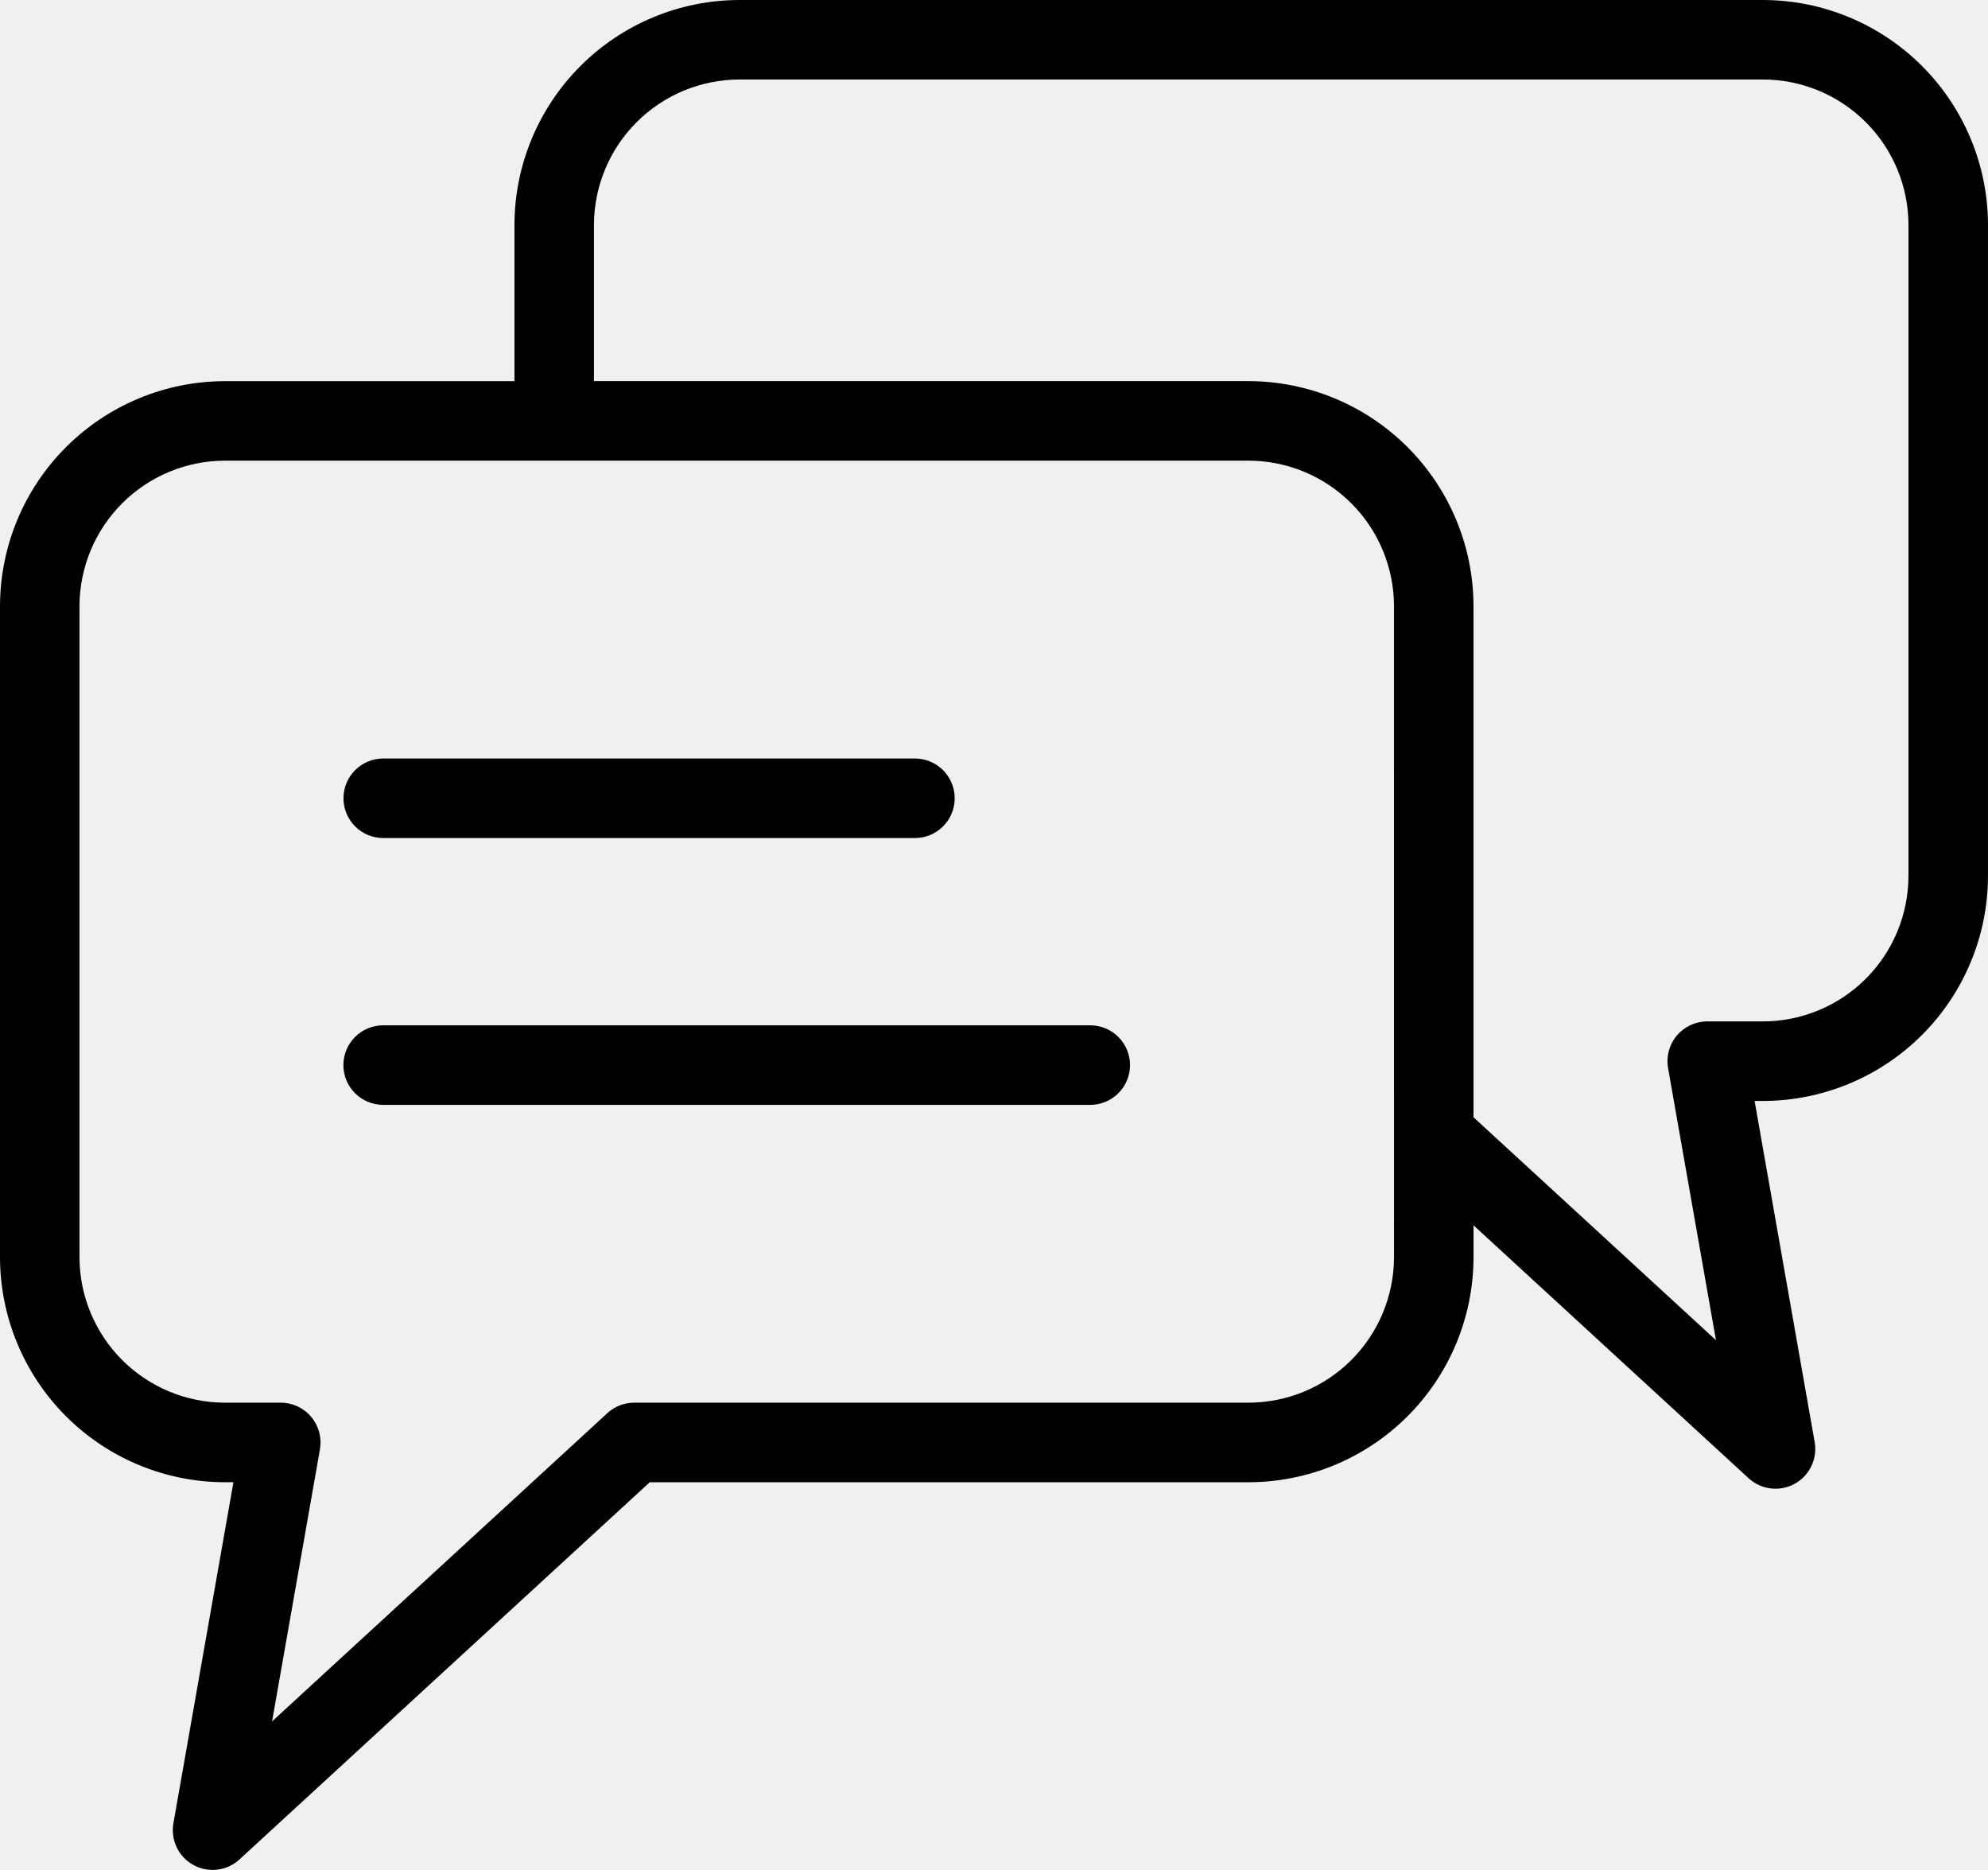
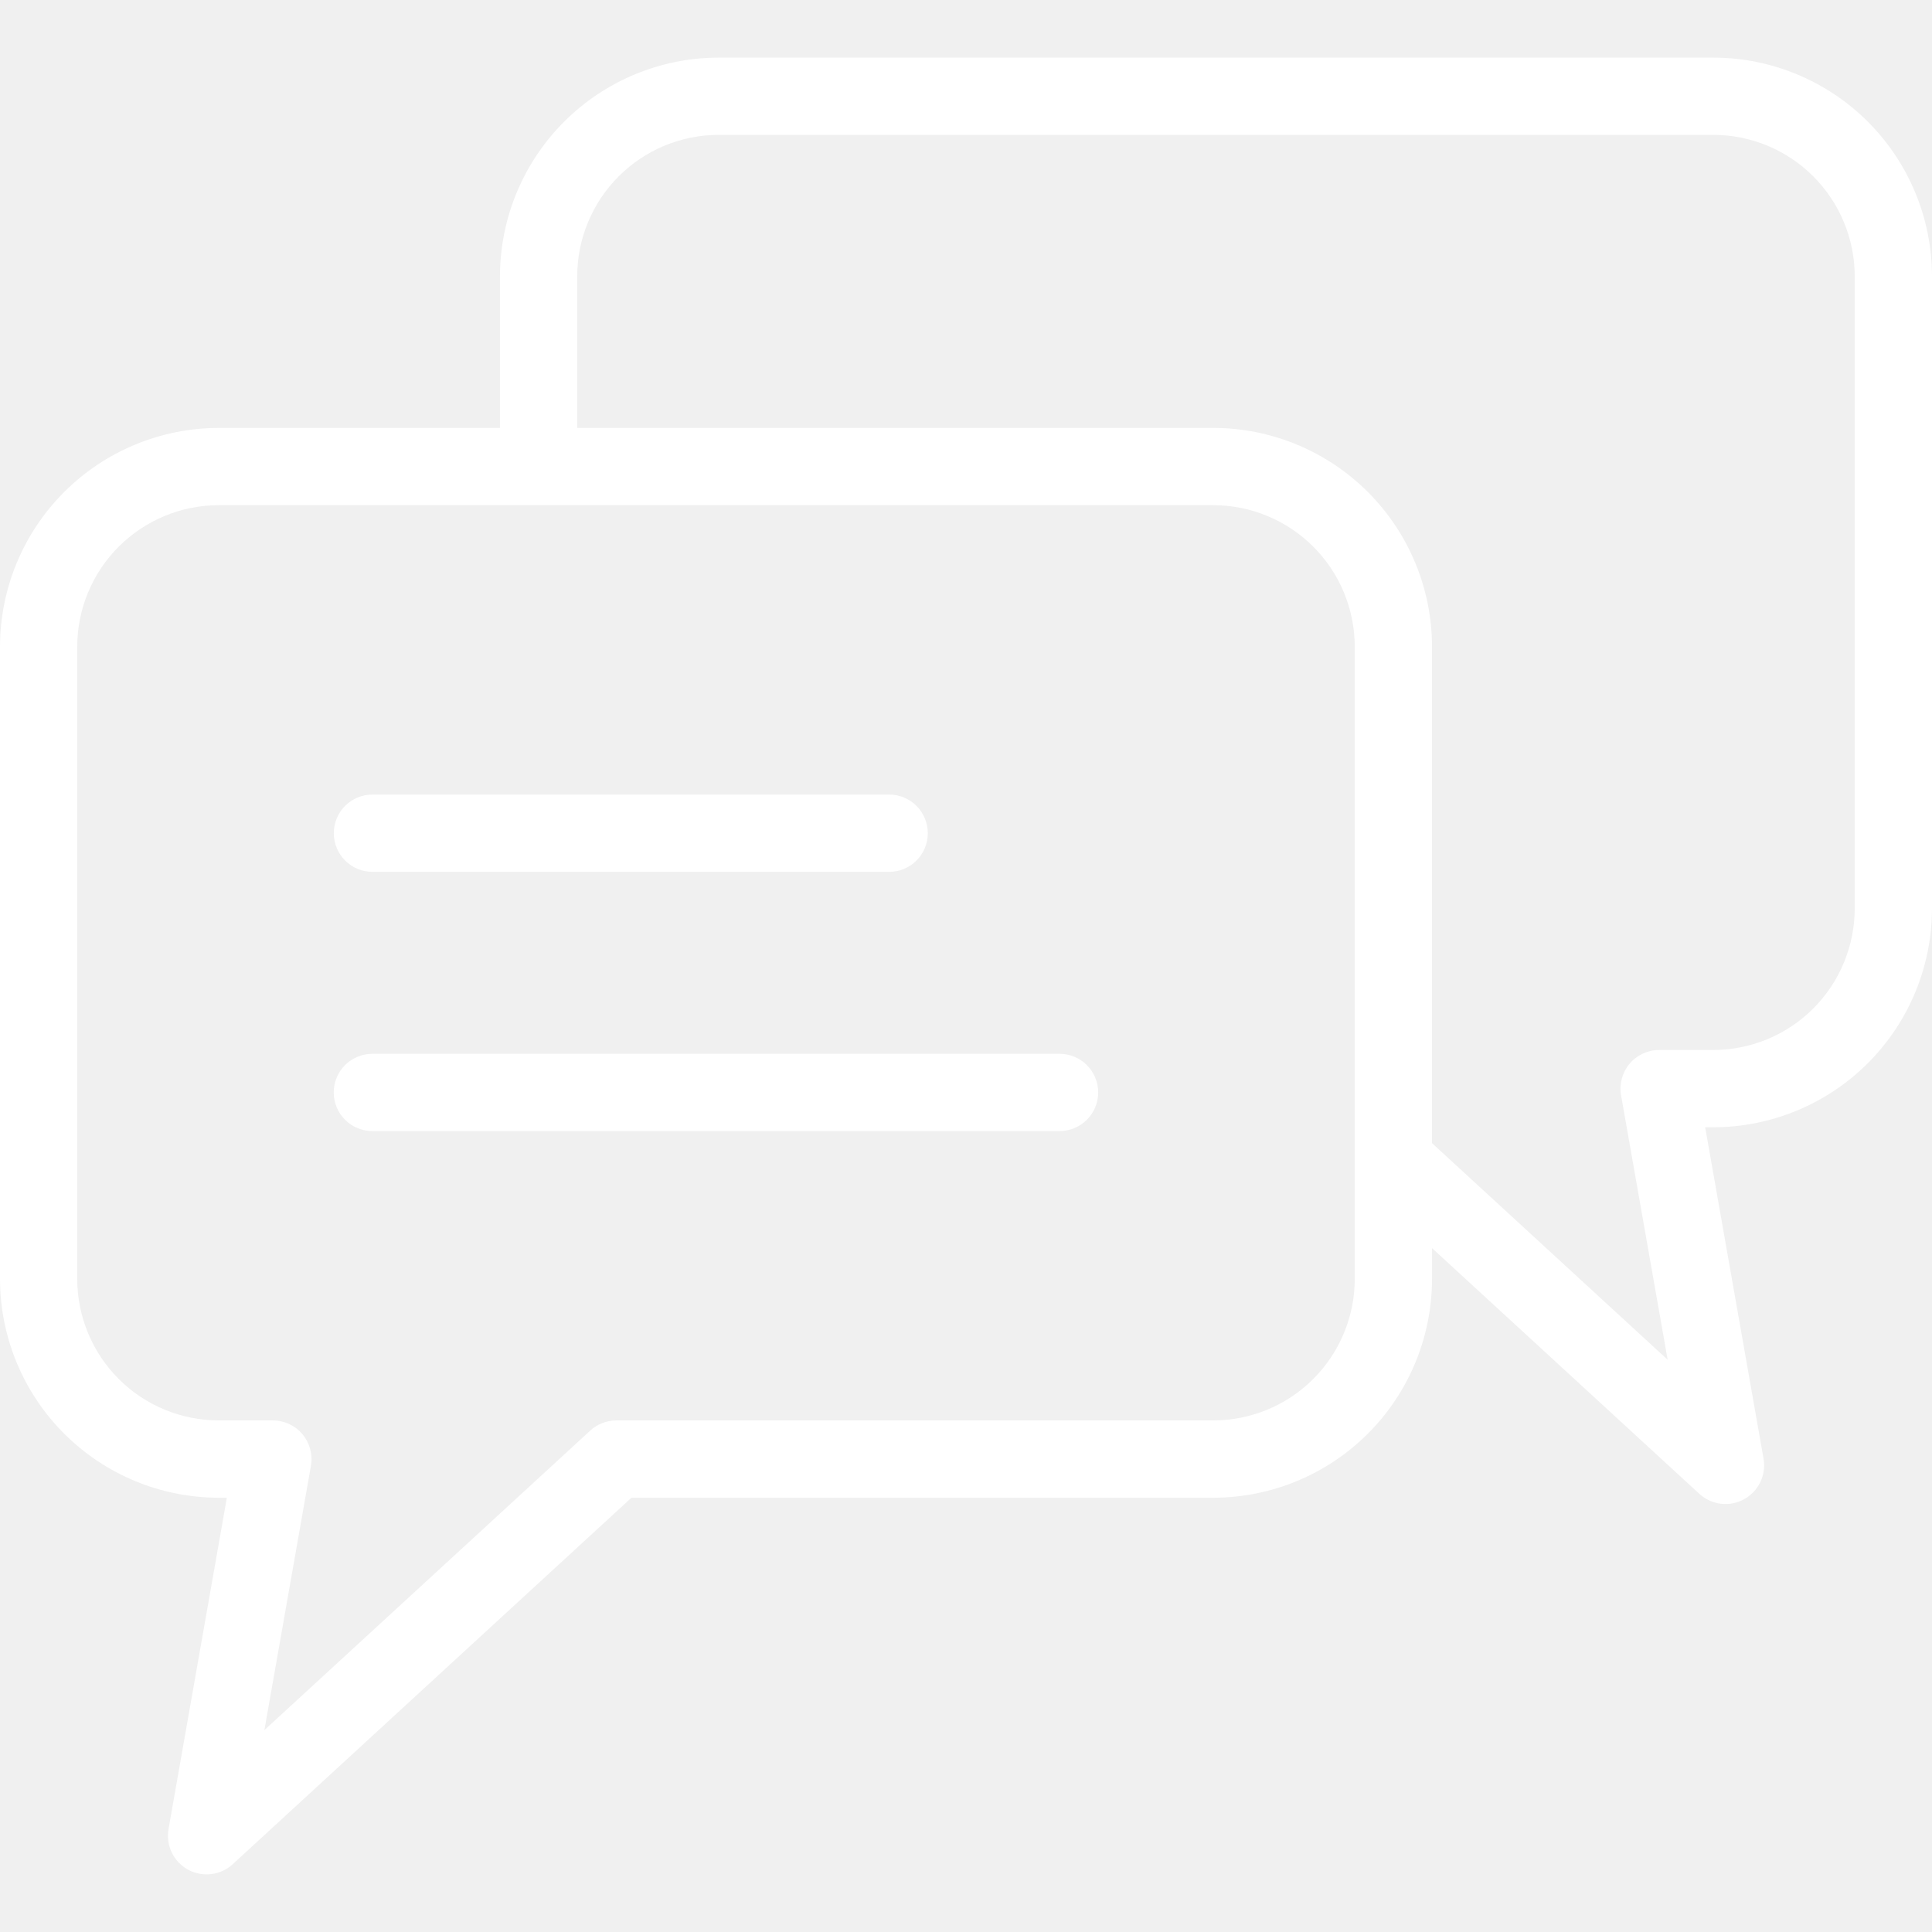
- <svg xmlns="http://www.w3.org/2000/svg" height="100%" stroke-miterlimit="10" style="fill-rule:nonzero;clip-rule:evenodd;stroke-linecap:round;stroke-linejoin:round;" version="1.1" viewBox="0 0 700 658.25" width="100%" xml:space="preserve">
+ <svg xmlns="http://www.w3.org/2000/svg" height="100%" stroke-miterlimit="10" style="fill-rule:nonzero;clip-rule:evenodd;stroke-linecap:round;stroke-linejoin:round;" version="1.1" viewBox="0 0 700 700" width="100%" xml:space="preserve">
  <defs />
-   <clipPath id="ArtboardFrame">
-     <rect height="658.25" width="700" x="0" y="0" />
-   </clipPath>
-   <g clip-path="url(#ArtboardFrame)" id="Untitled">
+   <g id="Untitled">
    <g opacity="1">
-       <path d="M397.898 374.939C397.898 378.65 396.422 382.209 393.797 384.834C391.176 387.46 387.612 388.936 383.901 388.936L134.942 388.936C131.226 388.941 127.656 387.471 125.025 384.845C122.388 382.219 120.913 378.655 120.913 374.939C120.913 371.217 122.388 367.652 125.025 365.027C127.656 362.401 131.226 360.93 134.942 360.936L383.901 360.936C387.612 360.936 391.176 362.412 393.797 365.037C396.422 367.663 397.898 371.222 397.898 374.939ZM134.94 295.007L322.162 295.007C329.893 295.007 336.159 288.74 336.159 281.009C336.159 273.278 329.893 267.012 322.162 267.012L134.94 267.012C127.209 267.012 120.943 273.278 120.943 281.009C120.943 288.74 127.209 295.007 134.94 295.007ZM699.995 79.229L699.995 308.326C699.974 329.333 691.619 349.472 676.763 364.326C661.909 379.18 641.77 387.536 620.763 387.558L617.817 387.558L638.966 507.632C640.008 513.54 637.165 519.453 631.902 522.34C626.64 525.221 620.124 524.429 615.702 520.365L518.85 431.34L518.85 442.549C518.828 463.556 510.473 483.695 495.618 498.549C480.763 513.403 460.625 521.759 439.618 521.781L228.784 521.781L84.326 654.556C79.904 658.619 73.388 659.412 68.126 656.531C62.858 653.65 60.021 647.731 61.062 641.817L82.194 521.775L79.232 521.781C58.225 521.759 38.086 513.404 23.232 498.549C8.378 483.694 0.022 463.556-2.84217e-14 442.549L-2.84217e-14 213.41C0.022 192.403 8.377 172.264 23.232 157.41C38.086 142.556 58.225 134.194 79.232 134.174L181.147 134.174L181.147 79.236C181.169 58.229 189.524 38.09 204.379 23.236C219.233 8.382 239.372 0.021 260.379 1.42109e-14L620.768 1.42109e-14C641.775 0.022 661.914 8.382 676.768 23.236C691.622 38.09 699.978 58.229 700 79.236L699.995 79.229ZM490.843 213.402L490.848 213.402C490.832 199.817 485.428 186.791 475.826 177.189C466.218 167.58 453.197 162.176 439.612 162.161L79.223 162.161C65.638 162.177 52.617 167.581 43.009 177.189C33.406 186.792 28.002 199.818 27.987 213.402L27.987 442.541C28.003 456.126 33.407 469.147 43.015 478.755C52.618 488.358 65.638 493.762 79.223 493.772L98.863 493.772C103.003 493.772 106.925 495.6 109.589 498.774C112.248 501.942 113.371 506.126 112.655 510.205L95.798 605.968L213.848 497.467L213.842 497.467C216.425 495.09 219.81 493.772 223.32 493.772L439.612 493.772C453.197 493.761 466.217 488.357 475.82 478.755C485.429 469.147 490.833 456.126 490.848 442.541L490.843 213.402ZM671.995 79.229L672.001 79.229C671.985 65.644 666.581 52.618 656.979 43.015C647.376 33.407 634.349 28.003 620.765 27.987L260.376 27.987C246.791 28.003 233.765 33.407 224.162 43.015C214.554 52.618 209.155 65.644 209.14 79.229L209.14 134.166L439.612 134.166C460.619 134.188 480.758 142.549 495.612 157.402C510.466 172.257 518.822 192.396 518.844 213.402L518.844 393.305L604.218 471.783L587.349 375.987C586.628 371.913 587.751 367.73 590.409 364.556C593.073 361.388 597.001 359.559 601.135 359.559L620.759 359.559C634.344 359.543 647.37 354.139 656.973 344.537C666.576 334.929 671.98 321.902 671.995 308.323L671.995 79.229Z" fill="#000000" fill-rule="nonzero" opacity="1" stroke="none" />
+       <path d="M397.898 395.813C397.898 399.524 396.422 403.083 393.797 405.709C391.176 408.335 387.612 409.811 383.901 409.811L134.942 409.811C131.226 409.816 127.656 408.346 125.025 405.72C122.388 403.094 120.913 399.53 120.913 395.813C120.913 392.092 122.388 388.527 125.025 385.901C127.656 383.275 131.226 381.805 134.942 381.811L383.901 381.811C387.612 381.811 391.176 383.286 393.797 385.912C396.422 388.538 397.898 392.097 397.898 395.813ZM134.94 315.881L322.162 315.881C329.893 315.881 336.159 309.615 336.159 301.884C336.159 294.153 329.893 287.887 322.162 287.887L134.94 287.887C127.209 287.887 120.943 294.153 120.943 301.884C120.943 309.615 127.209 315.881 134.94 315.881ZM699.995 100.104L699.995 329.201C699.974 350.208 691.619 370.347 676.763 385.201C661.909 400.055 641.77 408.411 620.763 408.433L617.817 408.433L638.966 528.506C640.008 534.415 637.165 540.328 631.902 543.215C626.64 546.096 620.124 545.304 615.702 541.24L518.85 452.215L518.85 463.424C518.828 484.431 510.473 504.57 495.618 519.424C480.763 534.278 460.625 542.633 439.618 542.656L228.784 542.656L84.326 675.431C79.904 679.494 73.388 680.286 68.126 677.405C62.858 674.525 60.021 668.606 61.062 662.692L82.194 542.65L79.232 542.655C58.225 542.634 38.086 534.279 23.232 519.423C8.378 504.569 0.022 484.43 0 463.423L0 234.285C0.022 213.278 8.377 193.139 23.232 178.285C38.086 163.43 58.225 155.069 79.232 155.048L181.147 155.048L181.147 100.111C181.169 79.104 189.524 58.965 204.379 44.111C219.233 29.257 239.372 20.896 260.379 20.875L620.768 20.875C641.775 20.896 661.914 29.257 676.768 44.111C691.622 58.965 699.978 79.104 700 100.111L699.995 100.104ZM490.843 234.277L490.848 234.277C490.832 220.692 485.428 207.666 475.826 198.063C466.218 188.455 453.197 183.051 439.612 183.036L79.223 183.036C65.638 183.052 52.617 188.455 43.009 198.063C33.406 207.666 28.002 220.693 27.987 234.277L27.987 463.416C28.003 477.001 33.407 490.022 43.015 499.63C52.618 509.233 65.638 514.637 79.223 514.647L98.863 514.647C103.003 514.647 106.925 516.475 109.589 519.649C112.248 522.817 113.371 527 112.655 531.08L95.798 626.843L213.848 518.341L213.842 518.341C216.425 515.965 219.81 514.647 223.32 514.647L439.612 514.647C453.197 514.636 466.217 509.232 475.82 499.63C485.429 490.022 490.833 477.001 490.848 463.416L490.843 234.277ZM671.995 100.104L672.001 100.104C671.985 86.519 666.581 73.493 656.979 63.89C647.376 54.282 634.349 48.877 620.765 48.862L260.376 48.862C246.791 48.878 233.765 54.282 224.162 63.89C214.554 73.493 209.155 86.519 209.14 100.104L209.14 155.041L439.612 155.041C460.619 155.063 480.758 163.423 495.612 178.277C510.466 193.131 518.822 213.27 518.844 234.277L518.844 414.18L604.218 492.658L587.349 396.862C586.628 392.788 587.751 388.605 590.409 385.431C593.073 382.262 597.001 380.434 601.135 380.434L620.759 380.434C634.344 380.418 647.37 375.014 656.973 365.412C666.576 355.803 671.98 342.777 671.995 329.198L671.995 100.104Z" fill="#ffffff" fill-rule="nonzero" opacity="1" stroke="none" />
    </g>
  </g>
</svg>
